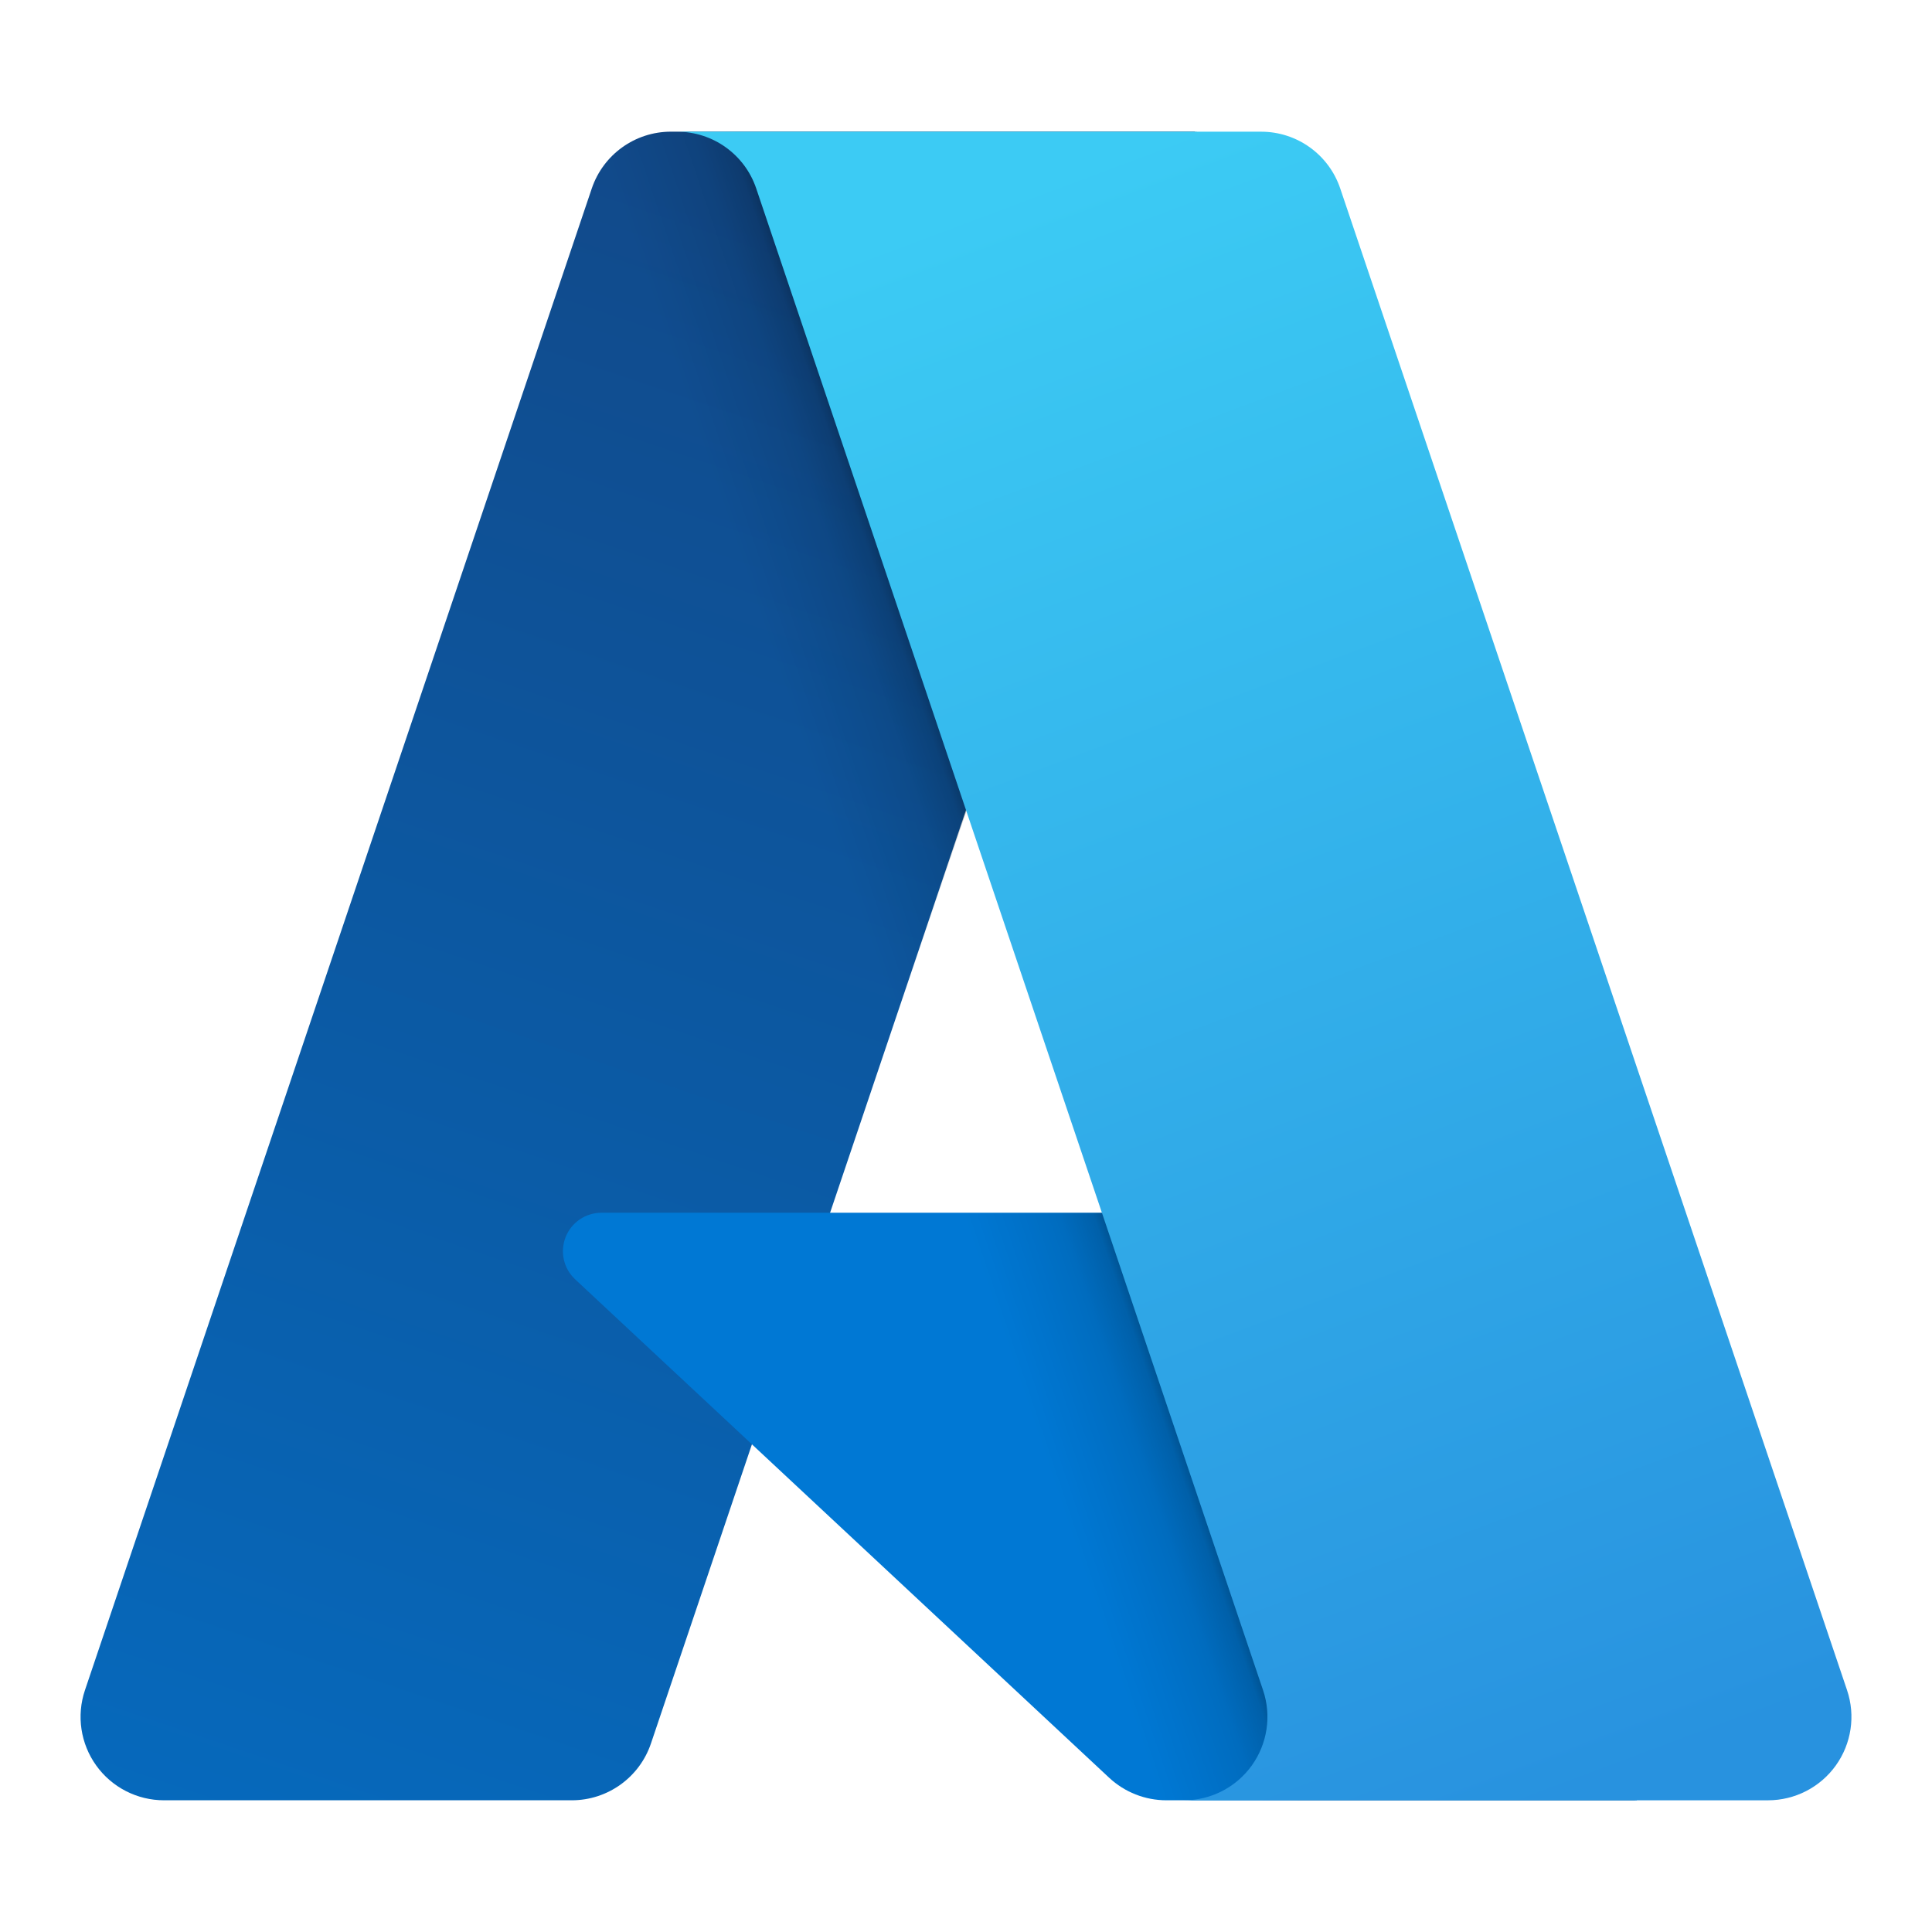
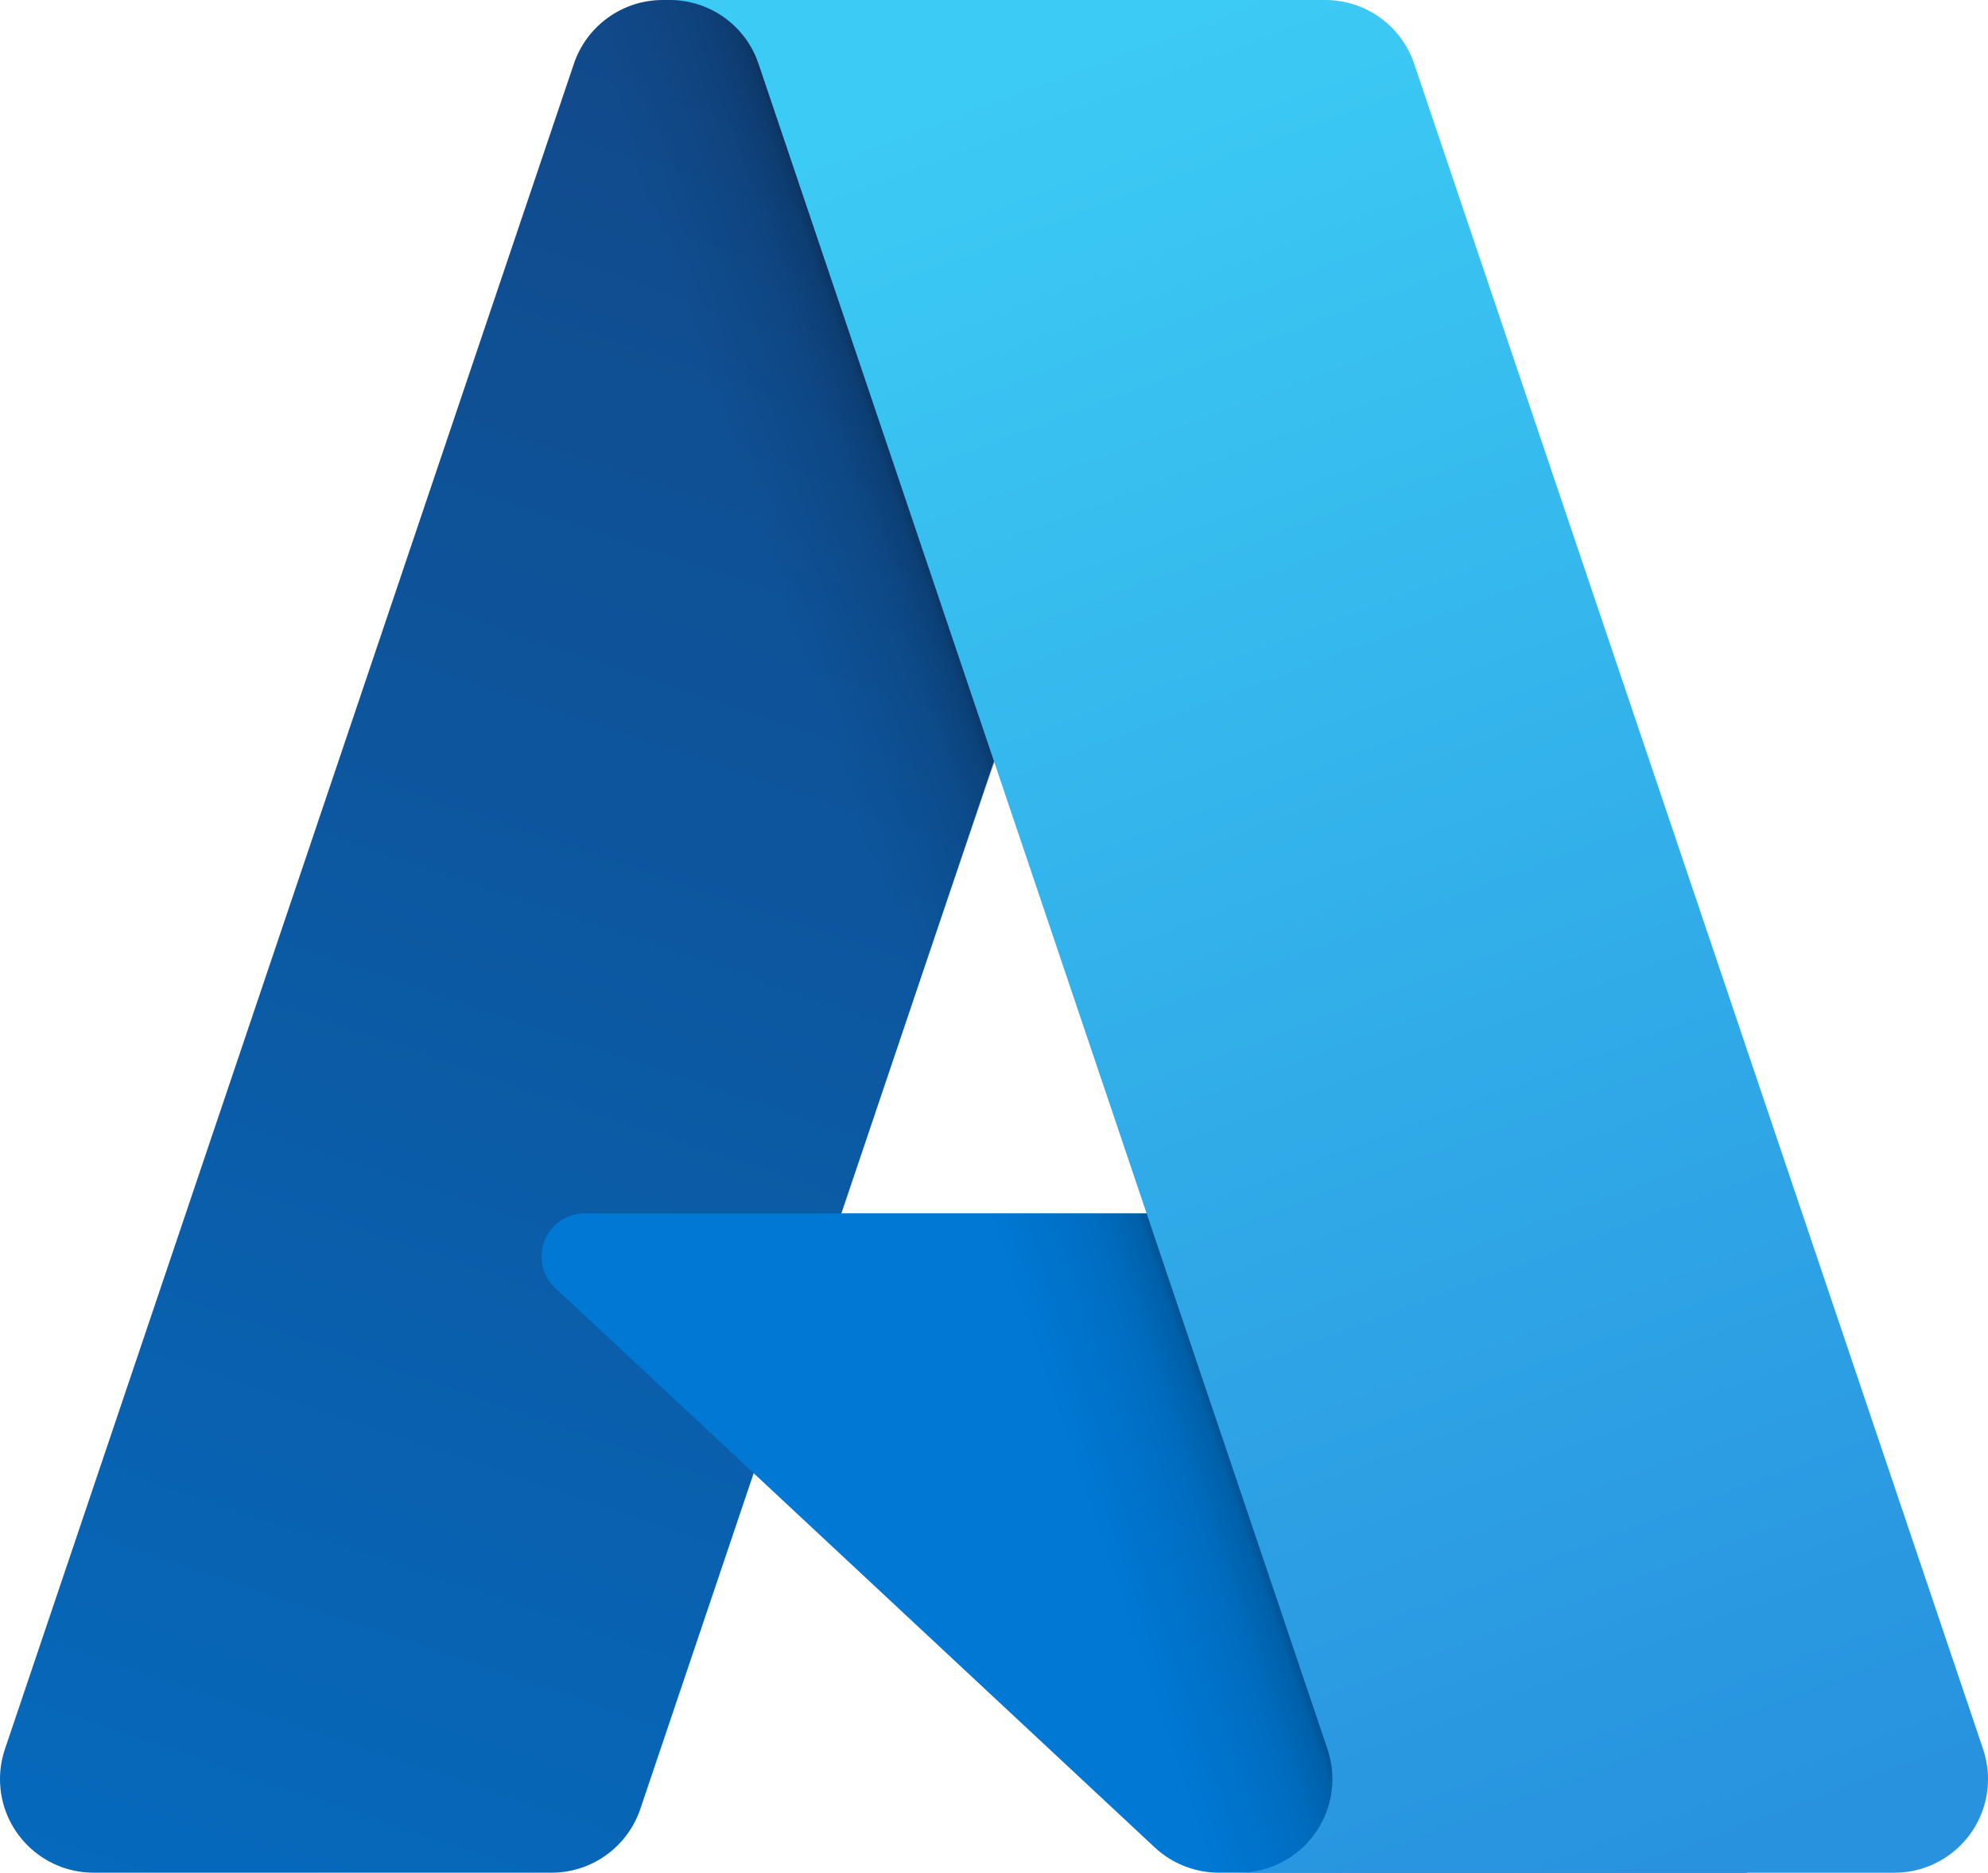
- <svg xmlns="http://www.w3.org/2000/svg" width="150" height="150" viewBox="0 0 96 96">
-   <defs>
-     <linearGradient id="e399c19f-b68f-429d-b176-18c2117ff73c" x1="-1032.172" x2="-1059.213" y1="145.312" y2="65.426" gradientTransform="matrix(1 0 0 -1 1075 158)" gradientUnits="userSpaceOnUse">
-       <stop offset="0" stop-color="#114a8b" />
-       <stop offset="1" stop-color="#0669bc" />
-     </linearGradient>
-     <linearGradient id="ac2a6fc2-ca48-4327-9a3c-d4dcc3256e15" x1="-1023.725" x2="-1029.98" y1="108.083" y2="105.968" gradientTransform="matrix(1 0 0 -1 1075 158)" gradientUnits="userSpaceOnUse">
-       <stop offset="0" stop-opacity=".3" />
-       <stop offset=".071" stop-opacity=".2" />
-       <stop offset=".321" stop-opacity=".1" />
-       <stop offset=".623" stop-opacity=".05" />
-       <stop offset="1" stop-opacity="0" />
-     </linearGradient>
-     <linearGradient id="a7fee970-a784-4bb1-af8d-63d18e5f7db9" x1="-1027.165" x2="-997.482" y1="147.642" y2="68.561" gradientTransform="matrix(1 0 0 -1 1075 158)" gradientUnits="userSpaceOnUse">
-       <stop offset="0" stop-color="#3ccbf4" />
-       <stop offset="1" stop-color="#2892df" />
-     </linearGradient>
-   </defs>
-   <path fill="url(#e399c19f-b68f-429d-b176-18c2117ff73c)" d="M33.338 6.544h26.038l-27.03 80.087a4.152 4.152 0 0 1-3.933 2.824H8.149a4.145 4.145 0 0 1-3.928-5.47L29.404 9.368a4.152 4.152 0 0 1 3.934-2.825z" />
-   <path fill="#0078d4" d="M71.175 60.261h-41.29a1.911 1.911 0 0 0-1.305 3.309l26.532 24.764a4.171 4.171 0 0 0 2.846 1.121h23.38z" />
-   <path fill="url(#ac2a6fc2-ca48-4327-9a3c-d4dcc3256e15)" d="M33.338 6.544a4.118 4.118 0 0 0-3.943 2.879L4.252 83.917a4.14 4.14 0 0 0 3.908 5.538h20.787a4.443 4.443 0 0 0 3.41-2.9l5.014-14.777 17.91 16.705a4.237 4.237 0 0 0 2.666.972H81.24L71.024 60.261l-29.781.007L59.47 6.544z" />
-   <path fill="url(#a7fee970-a784-4bb1-af8d-63d18e5f7db9)" d="M66.595 9.364a4.145 4.145 0 0 0-3.928-2.82H33.648a4.146 4.146 0 0 1 3.928 2.82l25.184 74.62a4.146 4.146 0 0 1-3.928 5.472h29.02a4.146 4.146 0 0 0 3.927-5.472z" />
+ <svg xmlns="http://www.w3.org/2000/svg" version="1.1" id="Layer_1" x="0px" y="0px" width="137.49px" height="129.552px" viewBox="6.255 10.224 137.49 129.552" enable-background="new 6.255 10.224 137.49 129.552" xml:space="preserve">
+   <linearGradient id="SVGID_1_" gradientUnits="userSpaceOnUse" x1="-959.153" y1="285.308" x2="-986.194" y2="365.194" gradientTransform="matrix(1.5625 0 0 1.5625 1565.594 -425.9688)">
+     <stop offset="0" style="stop-color:#114A8B" />
+     <stop offset="1" style="stop-color:#0669BC" />
+   </linearGradient>
+   <path fill="url(#SVGID_1_)" d="M52.091,10.225h40.685L50.541,135.361c-0.89,2.637-3.362,4.412-6.145,4.412H12.733  c-3.577,0-6.477-2.898-6.478-6.476c0-0.704,0.115-1.403,0.34-2.071L45.944,14.638c0.89-2.638,3.363-4.414,6.147-4.414V10.225z" />
+   <path fill="#0078D4" d="M111.211,94.158H46.695c-1.649-0.002-2.987,1.333-2.989,2.982c-0.001,0.83,0.343,1.622,0.95,2.188  l41.456,38.693c1.207,1.127,2.796,1.752,4.447,1.752h36.531L111.211,94.158z" />
+   <linearGradient id="SVGID_2_" gradientUnits="userSpaceOnUse" x1="-950.705" y1="322.536" x2="-956.96" y2="324.651" gradientTransform="matrix(1.5625 0 0 1.5625 1565.594 -425.9688)">
+     <stop offset="0" style="stop-color:#000000;stop-opacity:0.3" />
+     <stop offset="0.071" style="stop-color:#000000;stop-opacity:0.2" />
+     <stop offset="0.321" style="stop-color:#000000;stop-opacity:0.1" />
+     <stop offset="0.623" style="stop-color:#000000;stop-opacity:0.05" />
+     <stop offset="1" style="stop-color:#000000;stop-opacity:0" />
+   </linearGradient>
+   <path fill="url(#SVGID_2_)" d="M52.091,10.225c-2.817-0.011-5.313,1.812-6.161,4.499L6.644,131.12  c-1.206,3.362,0.542,7.067,3.905,8.273c0.706,0.253,1.451,0.382,2.202,0.38h32.479c2.463-0.439,4.499-2.171,5.328-4.531  l7.834-23.089l27.985,26.102c1.172,0.97,2.644,1.507,4.165,1.519h36.396l-15.963-45.615l-46.532,0.011l28.479-83.944H52.091z" />
+   <linearGradient id="SVGID_3_" gradientUnits="userSpaceOnUse" x1="-953.951" y1="282.907" x2="-924.268" y2="361.987" gradientTransform="matrix(1.5625 0 0 1.5625 1565.594 -425.9688)">
+     <stop offset="0" style="stop-color:#3CCBF4" />
+     <stop offset="1" style="stop-color:#2892DF" />
+   </linearGradient>
+   <path fill="url(#SVGID_3_)" d="M104.055,14.631c-0.889-2.634-3.357-4.407-6.138-4.406H52.575c2.779,0,5.249,1.773,6.137,4.406  l39.35,116.593c1.145,3.391-0.676,7.066-4.066,8.21c-0.667,0.226-1.367,0.341-2.071,0.341h45.344  c3.578-0.002,6.478-2.902,6.477-6.48c-0.001-0.704-0.115-1.402-0.341-2.07L104.055,14.631z" />
</svg>
